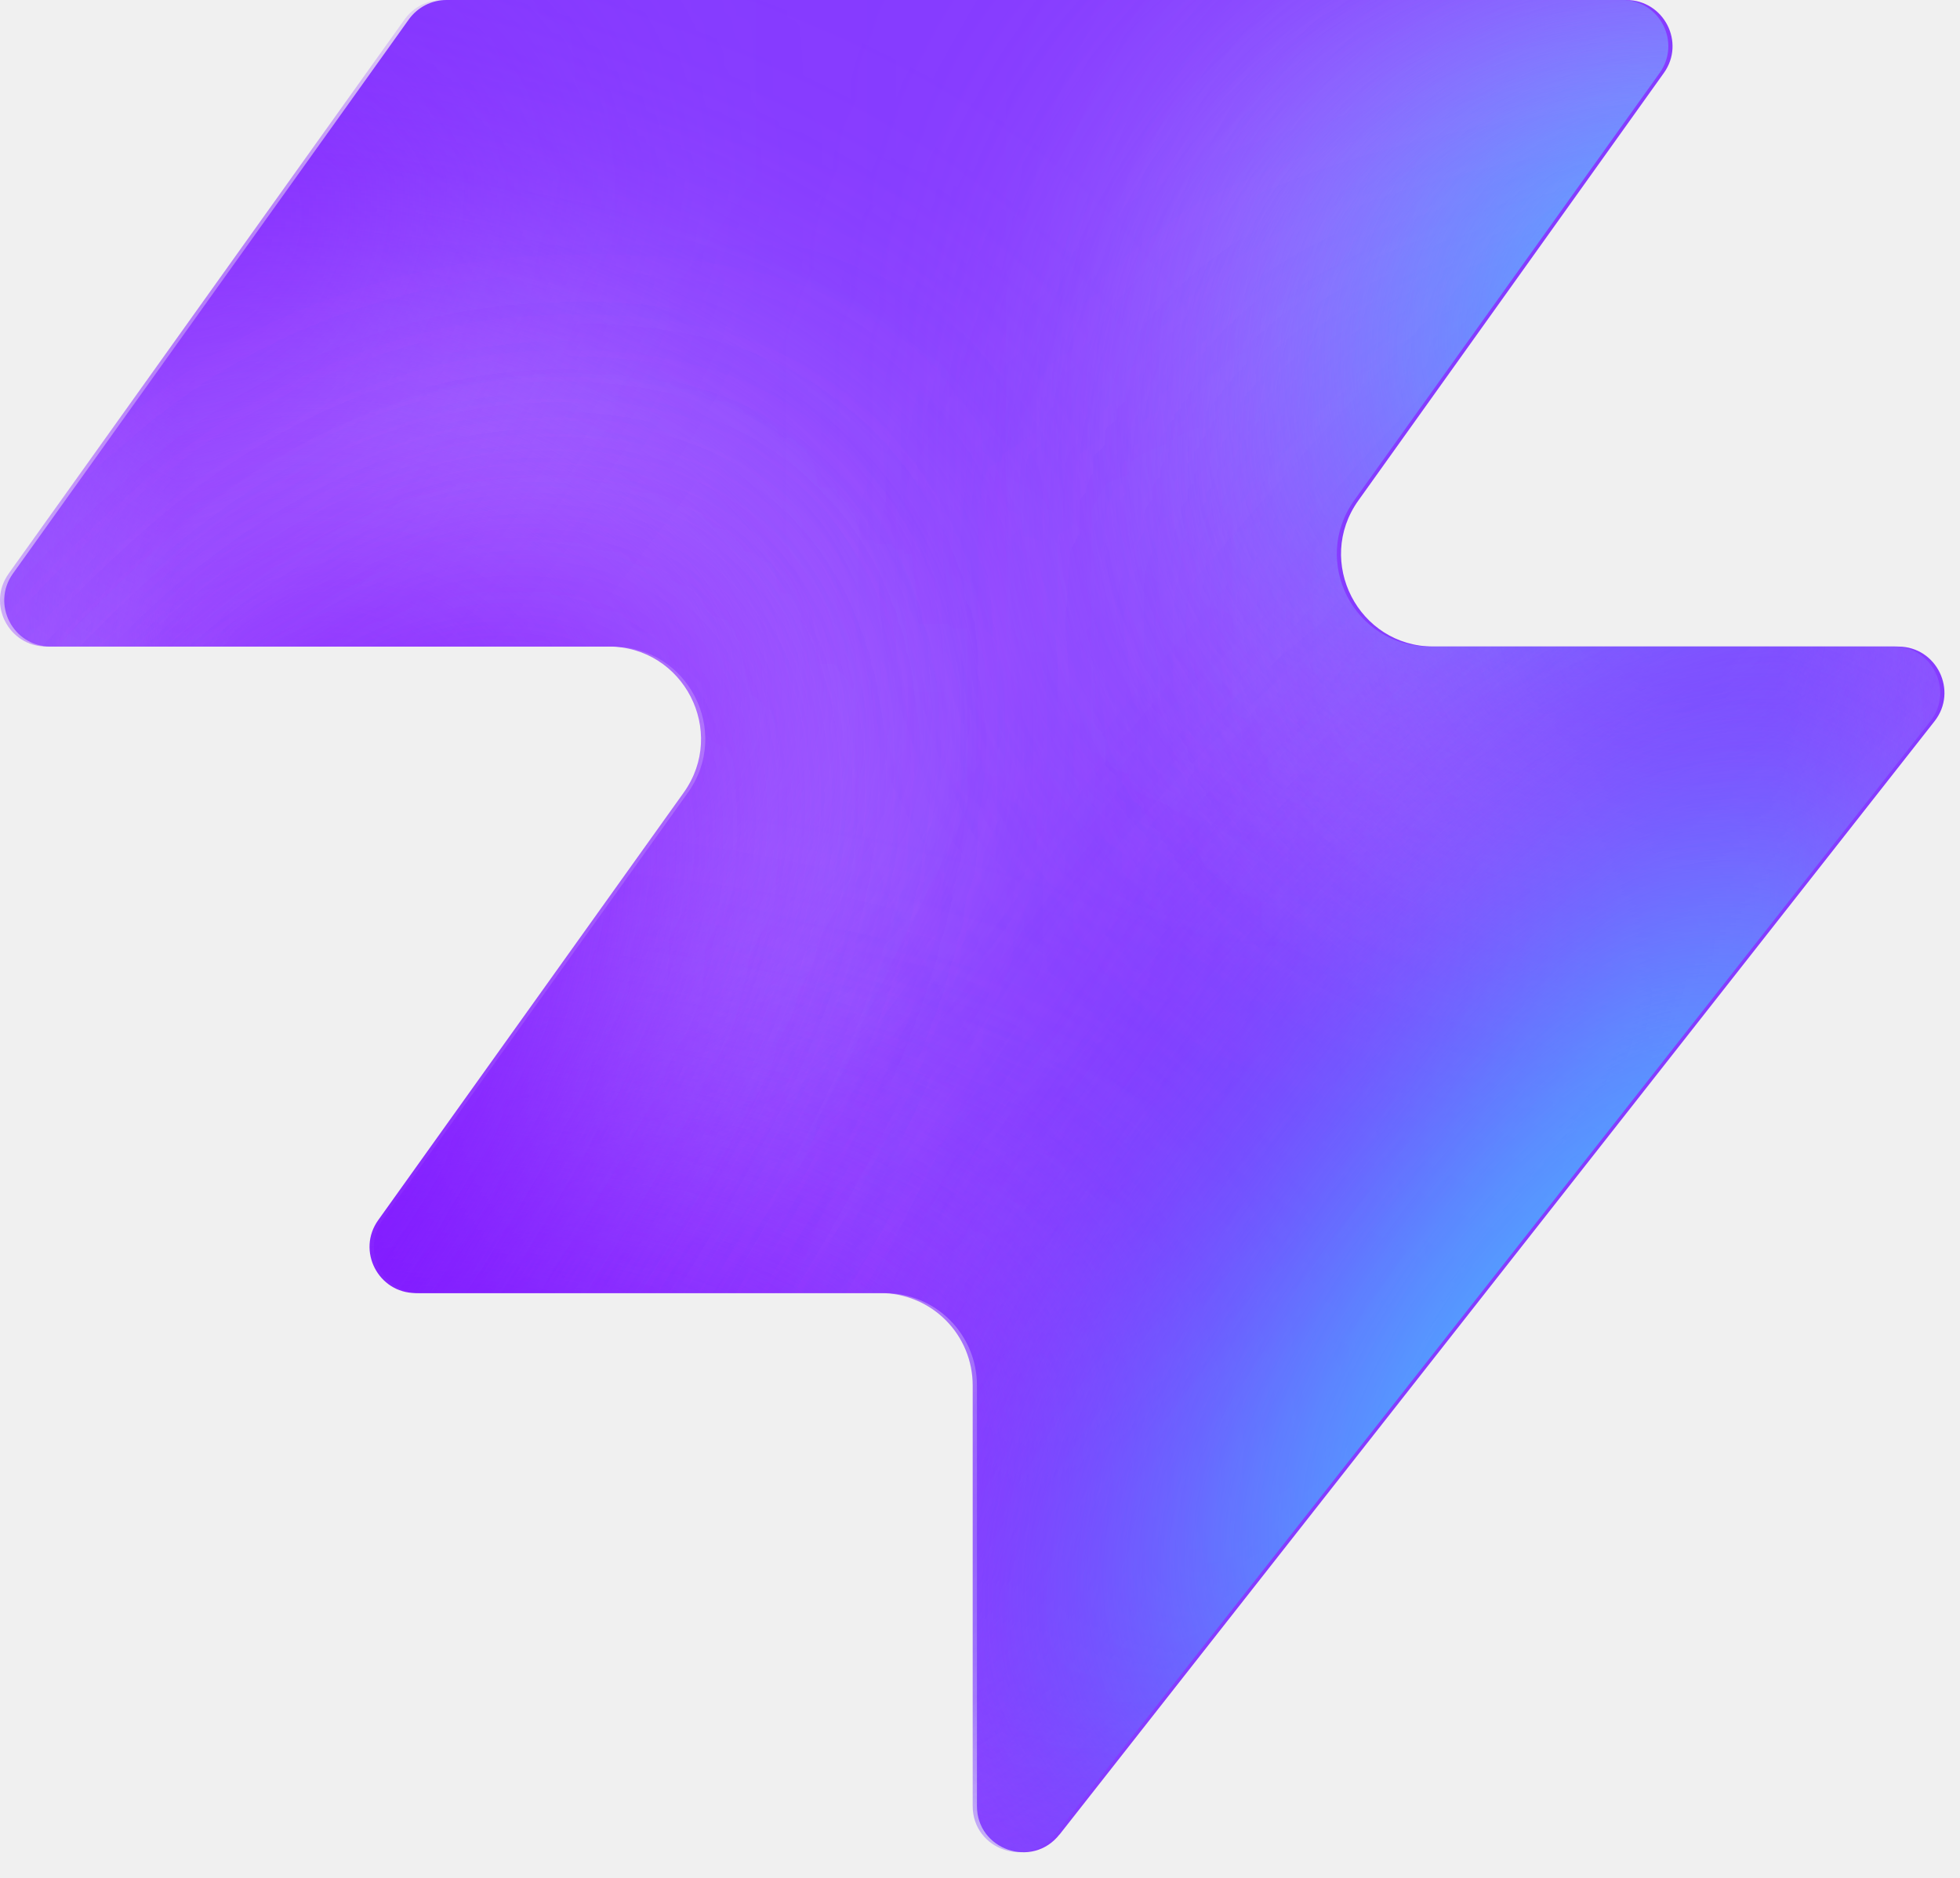
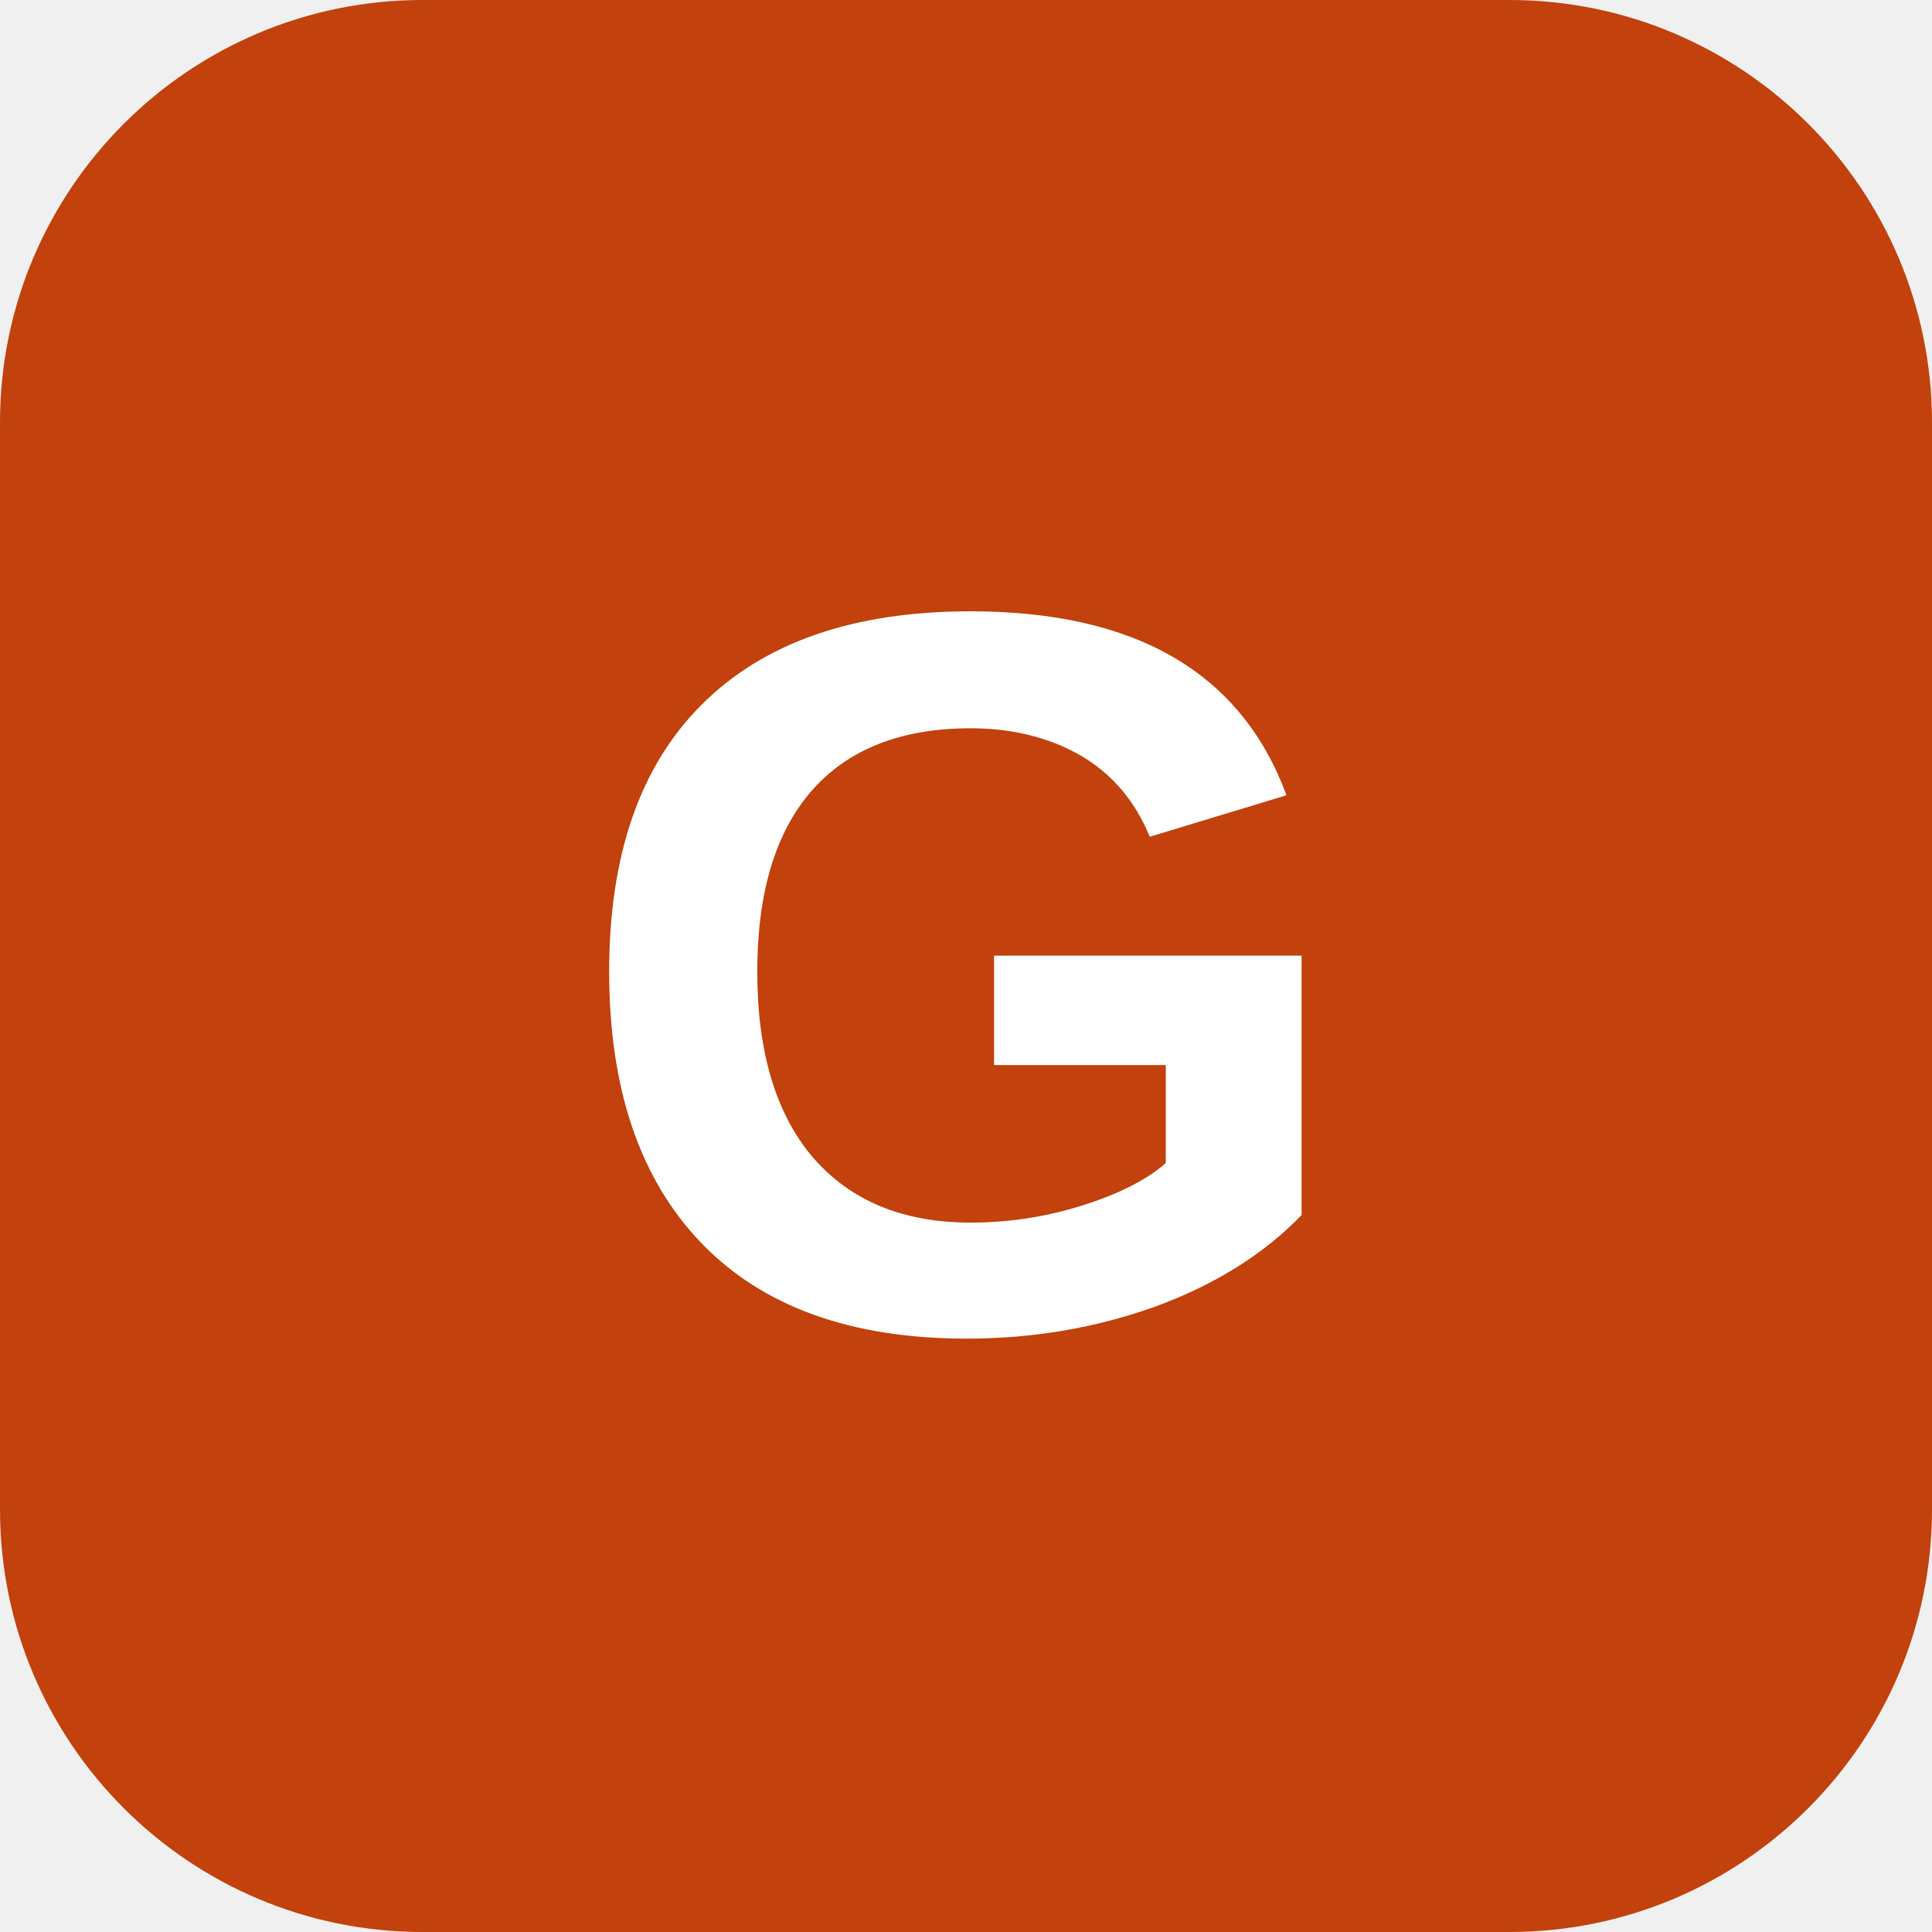
- <svg xmlns="http://www.w3.org/2000/svg" width="48" height="46" fill="none" viewBox="0 0 48 46">
-   <path fill="#863bff" d="M25.946 44.938c-.664.845-2.021.375-2.021-.698V33.937a2.26 2.26 0 0 0-2.262-2.262H10.287c-.92 0-1.456-1.04-.92-1.788l7.48-10.471c1.07-1.497 0-3.578-1.842-3.578H1.237c-.92 0-1.456-1.04-.92-1.788L10.013.474c.214-.297.556-.474.92-.474h28.894c.92 0 1.456 1.04.92 1.788l-7.48 10.471c-1.07 1.498 0 3.579 1.842 3.579h11.377c.943 0 1.473 1.088.89 1.83L25.947 44.94z" style="fill:#863bff;fill:color(display-p3 .525 .23 1);fill-opacity:1" />
-   <mask id="a" width="48" height="46" x="0" y="0" maskUnits="userSpaceOnUse" style="mask-type:alpha">
-     <path fill="#000" d="M25.842 44.938c-.664.844-2.021.375-2.021-.698V33.937a2.26 2.26 0 0 0-2.262-2.262H10.183c-.92 0-1.456-1.04-.92-1.788l7.48-10.471c1.07-1.498 0-3.579-1.842-3.579H1.133c-.92 0-1.456-1.04-.92-1.787L9.91.473c.214-.297.556-.474.92-.474h28.894c.92 0 1.456 1.04.92 1.788l-7.48 10.471c-1.07 1.498 0 3.578 1.842 3.578h11.377c.943 0 1.473 1.088.89 1.832L25.843 44.94z" style="fill:#000;fill-opacity:1" />
-   </mask>
-   <g mask="url(#a)">
-     <g filter="url(#b)">
-       <ellipse cx="5.508" cy="14.704" fill="#ede6ff" rx="5.508" ry="14.704" style="fill:#ede6ff;fill:color(display-p3 .927 .903 1);fill-opacity:1" transform="matrix(.00324 1 1 -.00324 -4.47 31.516)" />
-     </g>
-     <g filter="url(#c)">
-       <ellipse cx="10.399" cy="29.851" fill="#ede6ff" rx="10.399" ry="29.851" style="fill:#ede6ff;fill:color(display-p3 .927 .903 1);fill-opacity:1" transform="matrix(.00324 1 1 -.00324 -39.328 7.883)" />
-     </g>
-     <g filter="url(#d)">
-       <ellipse cx="5.508" cy="30.487" fill="#7e14ff" rx="5.508" ry="30.487" style="fill:#7e14ff;fill:color(display-p3 .492 .077 1);fill-opacity:1" transform="rotate(89.814 -25.913 -14.639)scale(1 -1)" />
-     </g>
-     <g filter="url(#e)">
-       <ellipse cx="5.508" cy="30.599" fill="#7e14ff" rx="5.508" ry="30.599" style="fill:#7e14ff;fill:color(display-p3 .492 .077 1);fill-opacity:1" transform="rotate(89.814 -32.644 -3.334)scale(1 -1)" />
-     </g>
-     <g filter="url(#f)">
-       <ellipse cx="5.508" cy="30.599" fill="#7e14ff" rx="5.508" ry="30.599" style="fill:#7e14ff;fill:color(display-p3 .492 .077 1);fill-opacity:1" transform="matrix(.00324 1 1 -.00324 -34.34 30.47)" />
-     </g>
-     <g filter="url(#g)">
-       <ellipse cx="14.072" cy="22.078" fill="#ede6ff" rx="14.072" ry="22.078" style="fill:#ede6ff;fill:color(display-p3 .927 .903 1);fill-opacity:1" transform="rotate(93.35 24.506 48.493)scale(-1 1)" />
-     </g>
-     <g filter="url(#h)">
-       <ellipse cx="3.47" cy="21.501" fill="#7e14ff" rx="3.47" ry="21.501" style="fill:#7e14ff;fill:color(display-p3 .492 .077 1);fill-opacity:1" transform="rotate(89.009 28.708 47.59)scale(-1 1)" />
-     </g>
-     <g filter="url(#i)">
-       <ellipse cx="3.47" cy="21.501" fill="#7e14ff" rx="3.47" ry="21.501" style="fill:#7e14ff;fill:color(display-p3 .492 .077 1);fill-opacity:1" transform="rotate(89.009 28.708 47.59)scale(-1 1)" />
-     </g>
-     <g filter="url(#j)">
-       <ellipse cx=".387" cy="8.972" fill="#7e14ff" rx="4.407" ry="29.108" style="fill:#7e14ff;fill:color(display-p3 .492 .077 1);fill-opacity:1" transform="rotate(39.51 .387 8.972)" />
-     </g>
-     <g filter="url(#k)">
-       <ellipse cx="47.523" cy="-6.092" fill="#7e14ff" rx="4.407" ry="29.108" style="fill:#7e14ff;fill:color(display-p3 .492 .077 1);fill-opacity:1" transform="rotate(37.892 47.523 -6.092)" />
-     </g>
-     <g filter="url(#l)">
-       <ellipse cx="41.412" cy="6.333" fill="#47bfff" rx="5.971" ry="9.665" style="fill:#47bfff;fill:color(display-p3 .28 .748 1);fill-opacity:1" transform="rotate(37.892 41.412 6.333)" />
-     </g>
-     <g filter="url(#m)">
-       <ellipse cx="-1.879" cy="38.332" fill="#7e14ff" rx="4.407" ry="29.108" style="fill:#7e14ff;fill:color(display-p3 .492 .077 1);fill-opacity:1" transform="rotate(37.892 -1.88 38.332)" />
-     </g>
-     <g filter="url(#n)">
-       <ellipse cx="-1.879" cy="38.332" fill="#7e14ff" rx="4.407" ry="29.108" style="fill:#7e14ff;fill:color(display-p3 .492 .077 1);fill-opacity:1" transform="rotate(37.892 -1.88 38.332)" />
-     </g>
-     <g filter="url(#o)">
-       <ellipse cx="35.651" cy="29.907" fill="#7e14ff" rx="4.407" ry="29.108" style="fill:#7e14ff;fill:color(display-p3 .492 .077 1);fill-opacity:1" transform="rotate(37.892 35.651 29.907)" />
-     </g>
-     <g filter="url(#p)">
-       <ellipse cx="38.418" cy="32.4" fill="#47bfff" rx="5.971" ry="15.297" style="fill:#47bfff;fill:color(display-p3 .28 .748 1);fill-opacity:1" transform="rotate(37.892 38.418 32.4)" />
-     </g>
-   </g>
-   <defs>
-     <filter id="b" width="60.045" height="41.654" x="-19.77" y="16.149" color-interpolation-filters="sRGB" filterUnits="userSpaceOnUse">
-       <feFlood flood-opacity="0" result="BackgroundImageFix" />
-       <feBlend in="SourceGraphic" in2="BackgroundImageFix" result="shape" />
-       <feGaussianBlur result="effect1_foregroundBlur_2002_17158" stdDeviation="7.659" />
-     </filter>
-     <filter id="c" width="90.34" height="51.437" x="-54.613" y="-7.533" color-interpolation-filters="sRGB" filterUnits="userSpaceOnUse">
-       <feFlood flood-opacity="0" result="BackgroundImageFix" />
-       <feBlend in="SourceGraphic" in2="BackgroundImageFix" result="shape" />
-       <feGaussianBlur result="effect1_foregroundBlur_2002_17158" stdDeviation="7.659" />
-     </filter>
-     <filter id="d" width="79.355" height="29.4" x="-49.64" y="2.03" color-interpolation-filters="sRGB" filterUnits="userSpaceOnUse">
-       <feFlood flood-opacity="0" result="BackgroundImageFix" />
-       <feBlend in="SourceGraphic" in2="BackgroundImageFix" result="shape" />
-       <feGaussianBlur result="effect1_foregroundBlur_2002_17158" stdDeviation="4.596" />
-     </filter>
-     <filter id="e" width="79.579" height="29.4" x="-45.045" y="20.029" color-interpolation-filters="sRGB" filterUnits="userSpaceOnUse">
-       <feFlood flood-opacity="0" result="BackgroundImageFix" />
-       <feBlend in="SourceGraphic" in2="BackgroundImageFix" result="shape" />
-       <feGaussianBlur result="effect1_foregroundBlur_2002_17158" stdDeviation="4.596" />
-     </filter>
-     <filter id="f" width="79.579" height="29.4" x="-43.513" y="21.178" color-interpolation-filters="sRGB" filterUnits="userSpaceOnUse">
-       <feFlood flood-opacity="0" result="BackgroundImageFix" />
-       <feBlend in="SourceGraphic" in2="BackgroundImageFix" result="shape" />
-       <feGaussianBlur result="effect1_foregroundBlur_2002_17158" stdDeviation="4.596" />
-     </filter>
-     <filter id="g" width="74.749" height="58.852" x="15.756" y="-17.901" color-interpolation-filters="sRGB" filterUnits="userSpaceOnUse">
-       <feFlood flood-opacity="0" result="BackgroundImageFix" />
-       <feBlend in="SourceGraphic" in2="BackgroundImageFix" result="shape" />
-       <feGaussianBlur result="effect1_foregroundBlur_2002_17158" stdDeviation="7.659" />
-     </filter>
-     <filter id="h" width="61.377" height="25.362" x="23.548" y="2.284" color-interpolation-filters="sRGB" filterUnits="userSpaceOnUse">
-       <feFlood flood-opacity="0" result="BackgroundImageFix" />
-       <feBlend in="SourceGraphic" in2="BackgroundImageFix" result="shape" />
-       <feGaussianBlur result="effect1_foregroundBlur_2002_17158" stdDeviation="4.596" />
-     </filter>
-     <filter id="i" width="61.377" height="25.362" x="23.548" y="2.284" color-interpolation-filters="sRGB" filterUnits="userSpaceOnUse">
-       <feFlood flood-opacity="0" result="BackgroundImageFix" />
-       <feBlend in="SourceGraphic" in2="BackgroundImageFix" result="shape" />
-       <feGaussianBlur result="effect1_foregroundBlur_2002_17158" stdDeviation="4.596" />
-     </filter>
-     <filter id="j" width="56.045" height="63.649" x="-27.636" y="-22.853" color-interpolation-filters="sRGB" filterUnits="userSpaceOnUse">
-       <feFlood flood-opacity="0" result="BackgroundImageFix" />
-       <feBlend in="SourceGraphic" in2="BackgroundImageFix" result="shape" />
-       <feGaussianBlur result="effect1_foregroundBlur_2002_17158" stdDeviation="4.596" />
-     </filter>
-     <filter id="k" width="54.814" height="64.646" x="20.116" y="-38.415" color-interpolation-filters="sRGB" filterUnits="userSpaceOnUse">
-       <feFlood flood-opacity="0" result="BackgroundImageFix" />
-       <feBlend in="SourceGraphic" in2="BackgroundImageFix" result="shape" />
-       <feGaussianBlur result="effect1_foregroundBlur_2002_17158" stdDeviation="4.596" />
-     </filter>
-     <filter id="l" width="33.541" height="35.313" x="24.641" y="-11.323" color-interpolation-filters="sRGB" filterUnits="userSpaceOnUse">
-       <feFlood flood-opacity="0" result="BackgroundImageFix" />
-       <feBlend in="SourceGraphic" in2="BackgroundImageFix" result="shape" />
-       <feGaussianBlur result="effect1_foregroundBlur_2002_17158" stdDeviation="4.596" />
-     </filter>
-     <filter id="m" width="54.814" height="64.646" x="-29.286" y="6.009" color-interpolation-filters="sRGB" filterUnits="userSpaceOnUse">
-       <feFlood flood-opacity="0" result="BackgroundImageFix" />
-       <feBlend in="SourceGraphic" in2="BackgroundImageFix" result="shape" />
-       <feGaussianBlur result="effect1_foregroundBlur_2002_17158" stdDeviation="4.596" />
-     </filter>
-     <filter id="n" width="54.814" height="64.646" x="-29.286" y="6.009" color-interpolation-filters="sRGB" filterUnits="userSpaceOnUse">
-       <feFlood flood-opacity="0" result="BackgroundImageFix" />
-       <feBlend in="SourceGraphic" in2="BackgroundImageFix" result="shape" />
-       <feGaussianBlur result="effect1_foregroundBlur_2002_17158" stdDeviation="4.596" />
-     </filter>
-     <filter id="o" width="54.814" height="64.646" x="8.244" y="-2.416" color-interpolation-filters="sRGB" filterUnits="userSpaceOnUse">
-       <feFlood flood-opacity="0" result="BackgroundImageFix" />
-       <feBlend in="SourceGraphic" in2="BackgroundImageFix" result="shape" />
-       <feGaussianBlur result="effect1_foregroundBlur_2002_17158" stdDeviation="4.596" />
-     </filter>
-     <filter id="p" width="39.409" height="43.623" x="18.713" y="10.588" color-interpolation-filters="sRGB" filterUnits="userSpaceOnUse">
-       <feFlood flood-opacity="0" result="BackgroundImageFix" />
-       <feBlend in="SourceGraphic" in2="BackgroundImageFix" result="shape" />
-       <feGaussianBlur result="effect1_foregroundBlur_2002_17158" stdDeviation="4.596" />
-     </filter>
-   </defs>
+ <svg xmlns="http://www.w3.org/2000/svg" viewBox="0 0 32 32">
+   <rect width="32" height="32" rx="7" fill="#c2410c" />
+   <text x="16" y="22" font-family="Arial, sans-serif" font-size="17" font-weight="700" fill="#fff" text-anchor="middle">G</text>
</svg>
